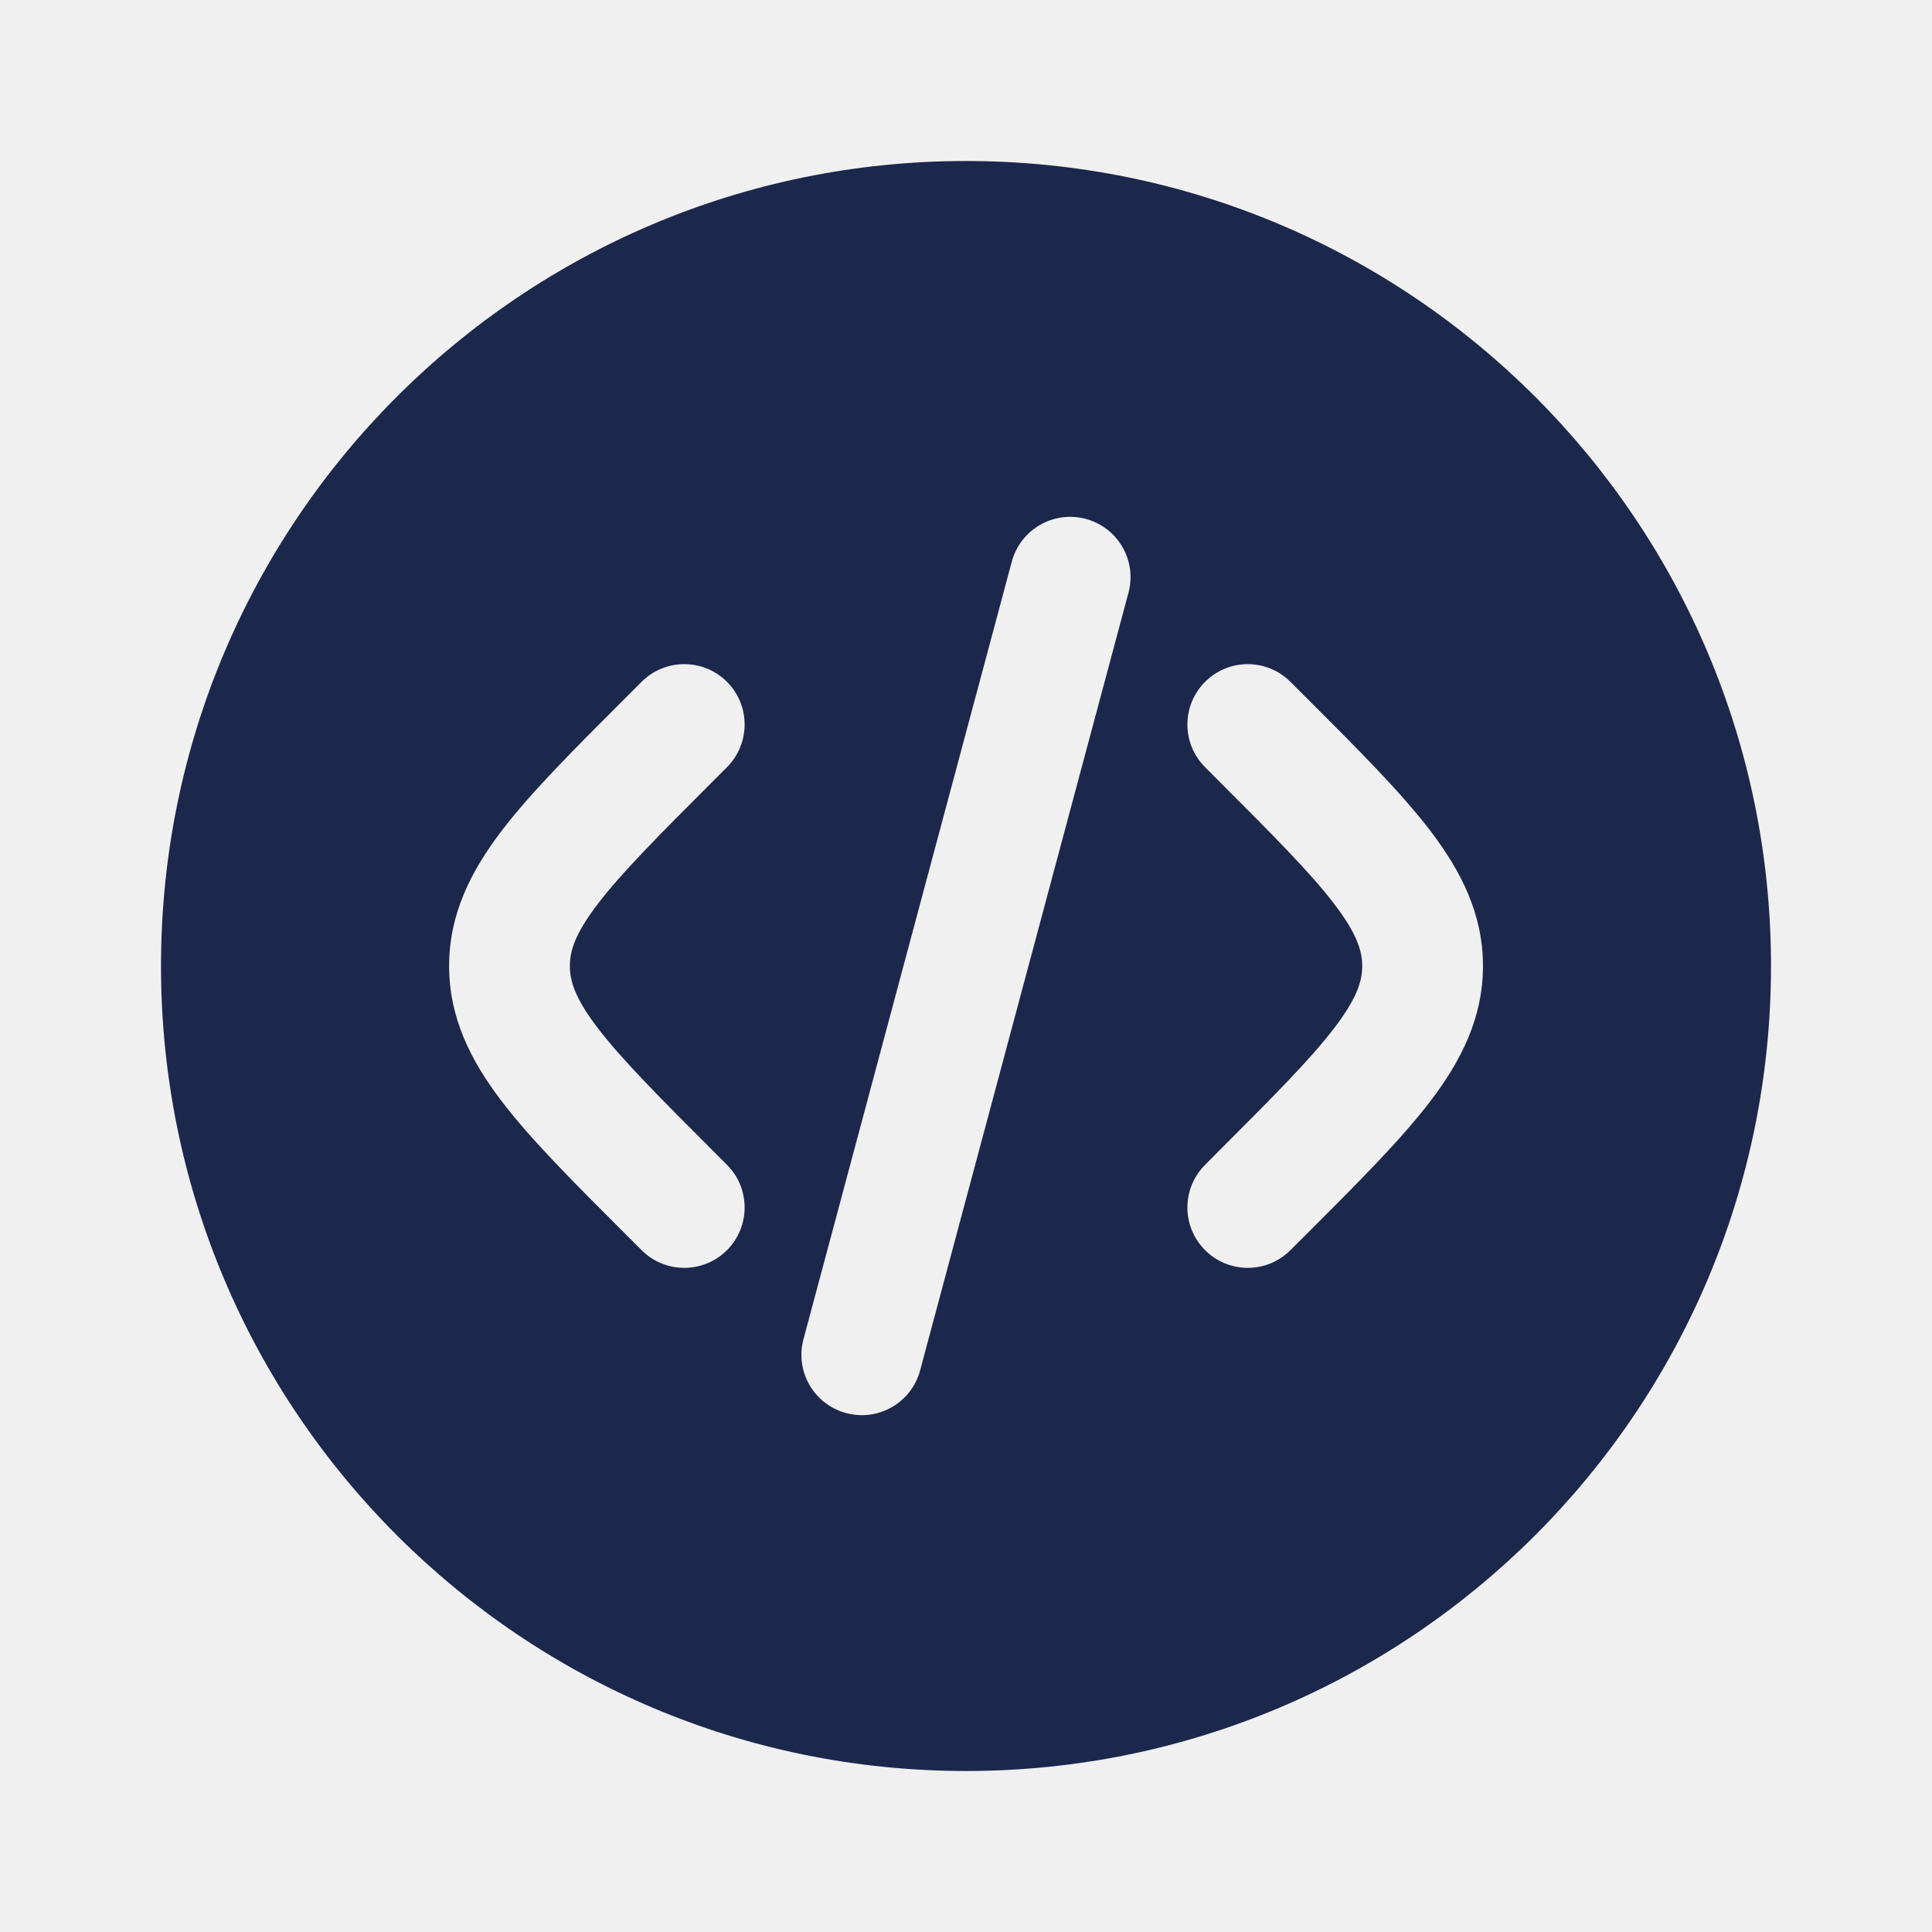
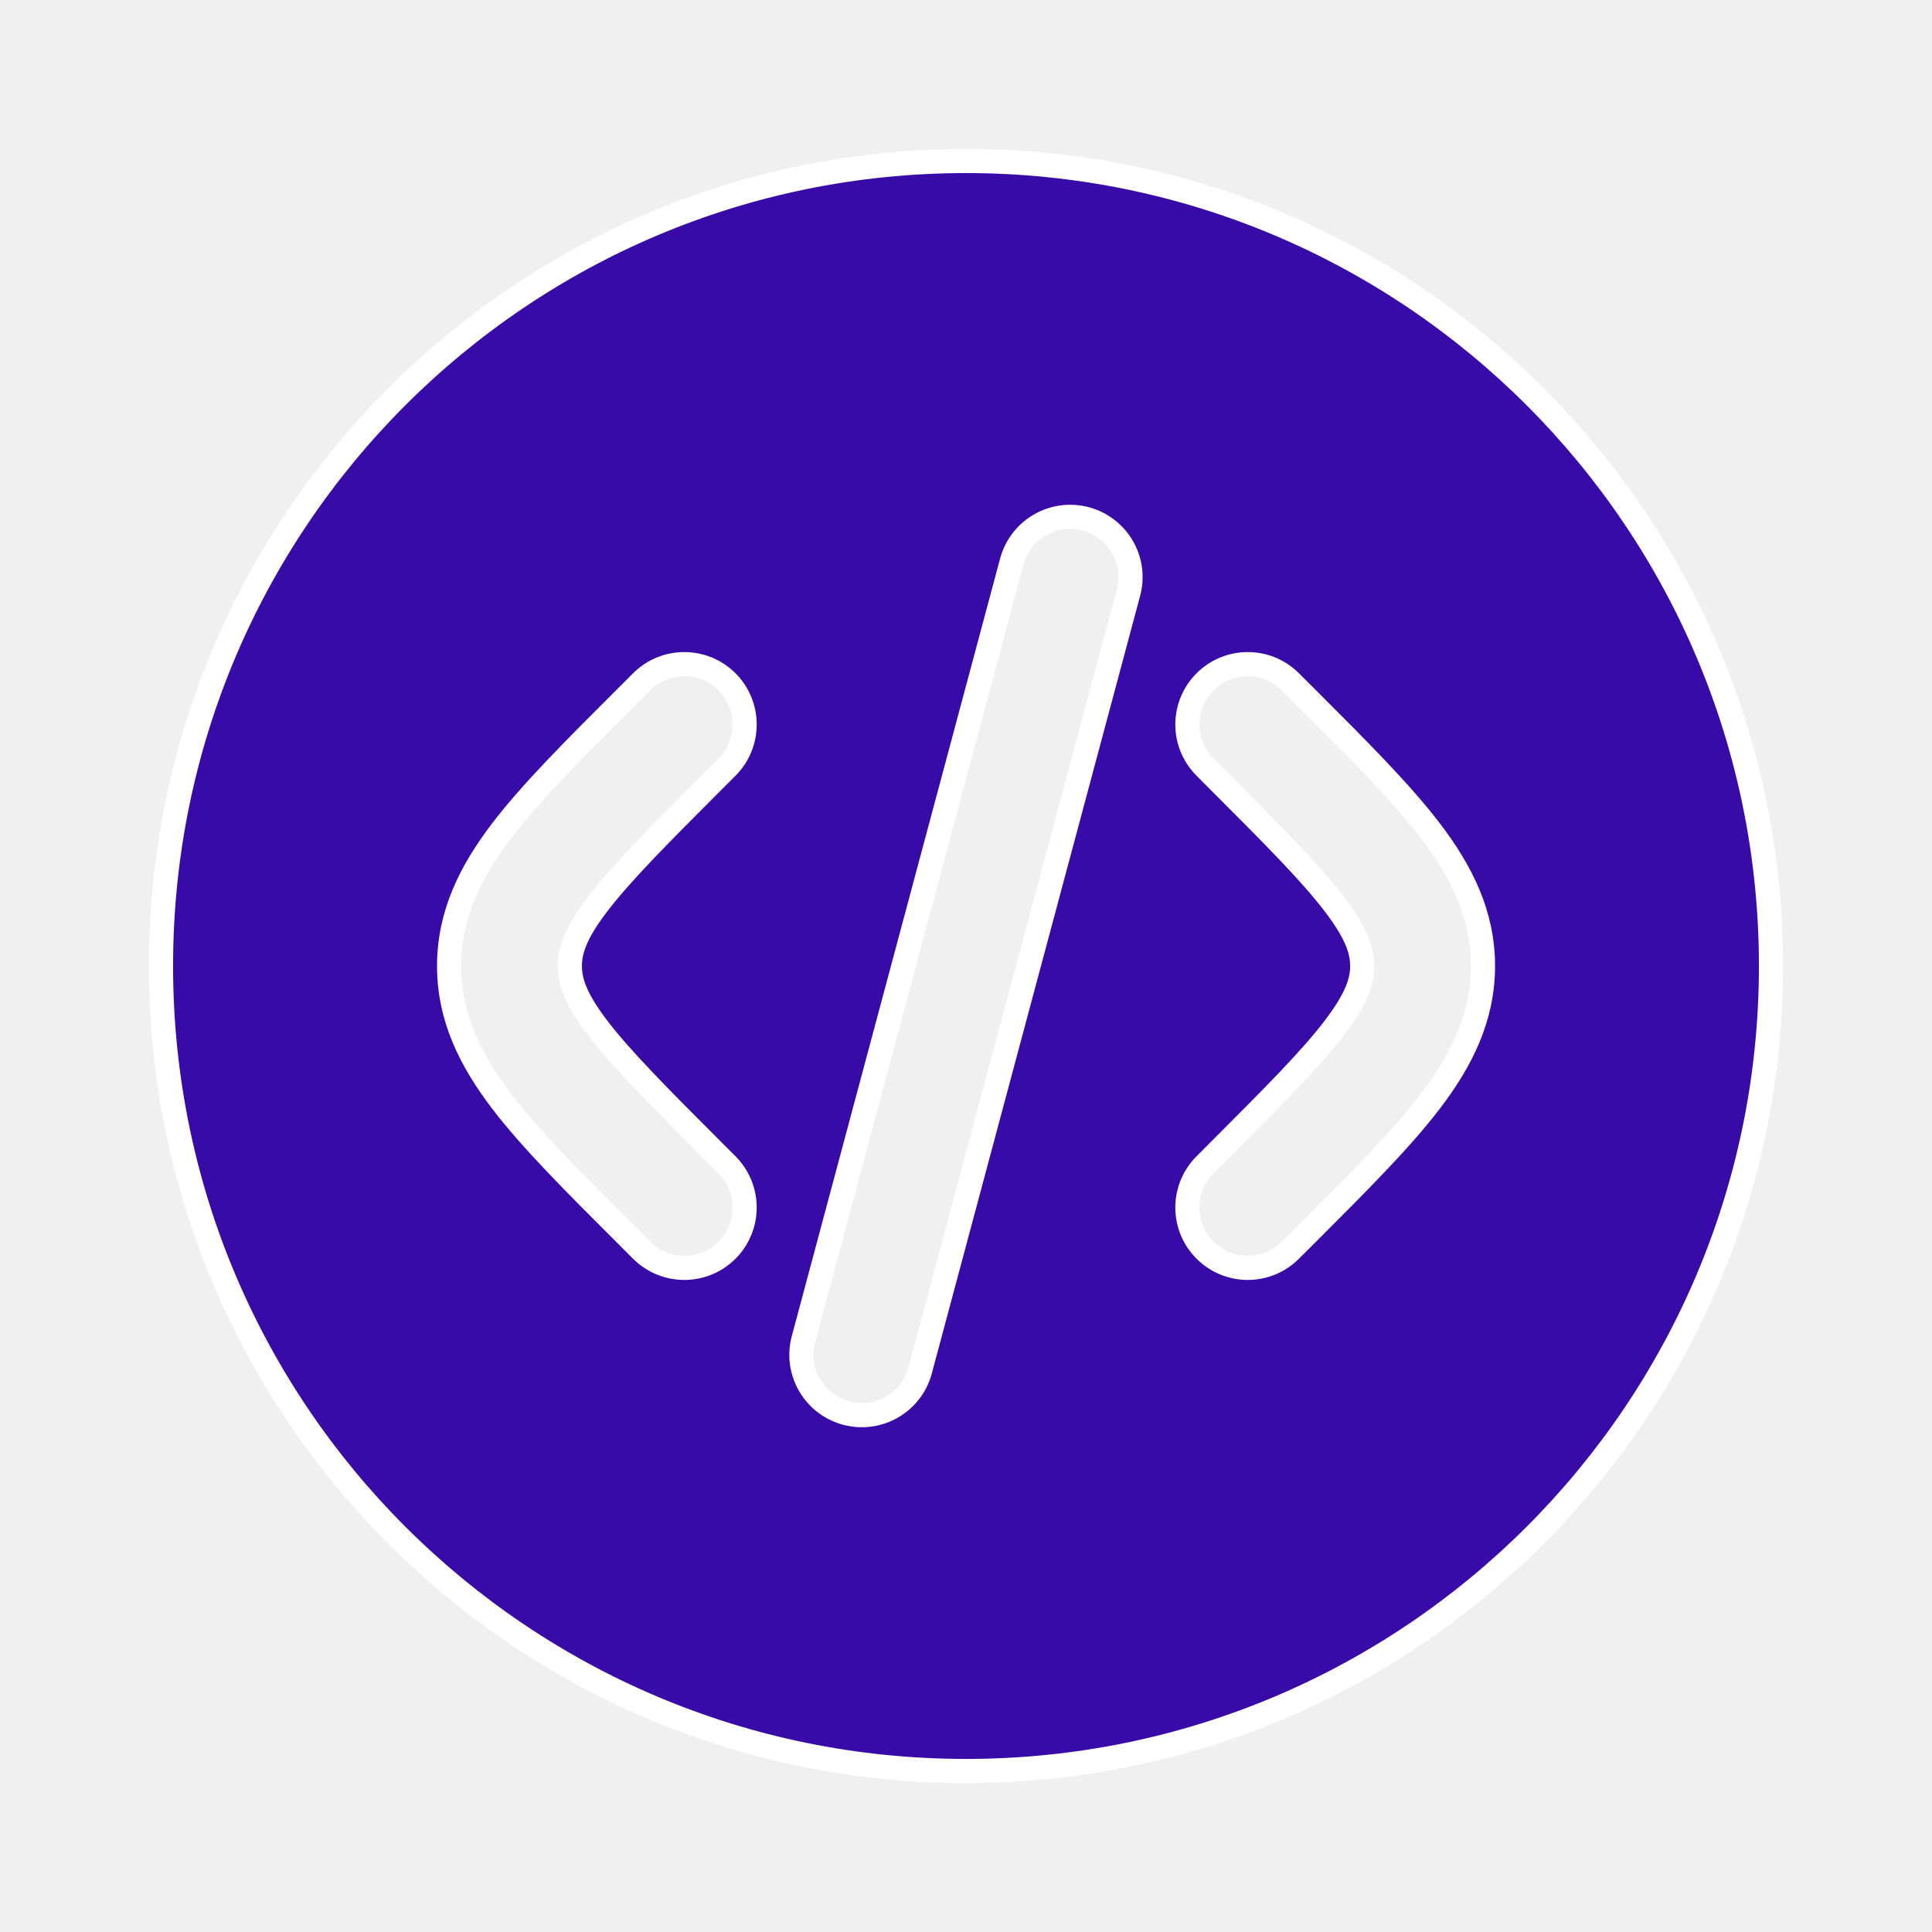
<svg xmlns="http://www.w3.org/2000/svg" width="800px" height="800px" viewBox="0 0 24 24" fill="none">
+   <style>
+     path {
+         fill: rgb(56, 11, 168);
+         stroke: white;
+         stroke-width: 0.3px
+     }
+ </style>
  <path fill-rule="evenodd" clip-rule="evenodd" d="M22 12C22 17.523 17.523 22 12 22C6.477 22 2 17.523 2 12C2 6.477 6.477 2 12 2C17.523 2 22 6.477 22 12ZM13.488 6.446C13.888 6.553 14.126 6.964 14.018 7.364L11.43 17.024C11.323 17.424 10.912 17.661 10.512 17.554C10.111 17.447 9.874 17.036 9.981 16.636L12.569 6.976C12.677 6.576 13.088 6.339 13.488 6.446ZM14.97 8.47C15.263 8.177 15.737 8.177 16.03 8.47L16.239 8.678C16.874 9.313 17.404 9.843 17.768 10.32C18.152 10.824 18.422 11.356 18.422 12C18.422 12.644 18.152 13.176 17.768 13.68C17.404 14.157 16.874 14.687 16.239 15.322L16.03 15.53C15.737 15.823 15.263 15.823 14.97 15.53C14.677 15.237 14.677 14.763 14.97 14.47L15.141 14.298C15.823 13.616 16.28 13.157 16.575 12.77C16.858 12.4 16.922 12.184 16.922 12C16.922 11.816 16.858 11.6 16.575 11.23C16.28 10.843 15.823 10.384 15.141 9.702L14.97 9.53C14.677 9.237 14.677 8.763 14.97 8.47ZM7.97 8.47C8.263 8.177 8.738 8.177 9.031 8.47C9.323 8.763 9.323 9.237 9.031 9.53L8.859 9.702C8.177 10.384 7.721 10.843 7.425 11.23C7.142 11.6 7.079 11.816 7.079 12C7.079 12.184 7.142 12.4 7.425 12.77C7.721 13.157 8.177 13.616 8.859 14.298L9.031 14.47C9.323 14.763 9.323 15.237 9.031 15.53C8.738 15.823 8.263 15.823 7.97 15.53L7.762 15.322C7.126 14.687 6.596 14.157 6.232 13.68C5.848 13.176 5.579 12.644 5.579 12C5.579 11.356 5.848 10.824 6.232 10.32C6.596 9.843 7.126 9.313 7.762 8.678L7.97 8.47Z" fill="#1C274C" />
</svg>
